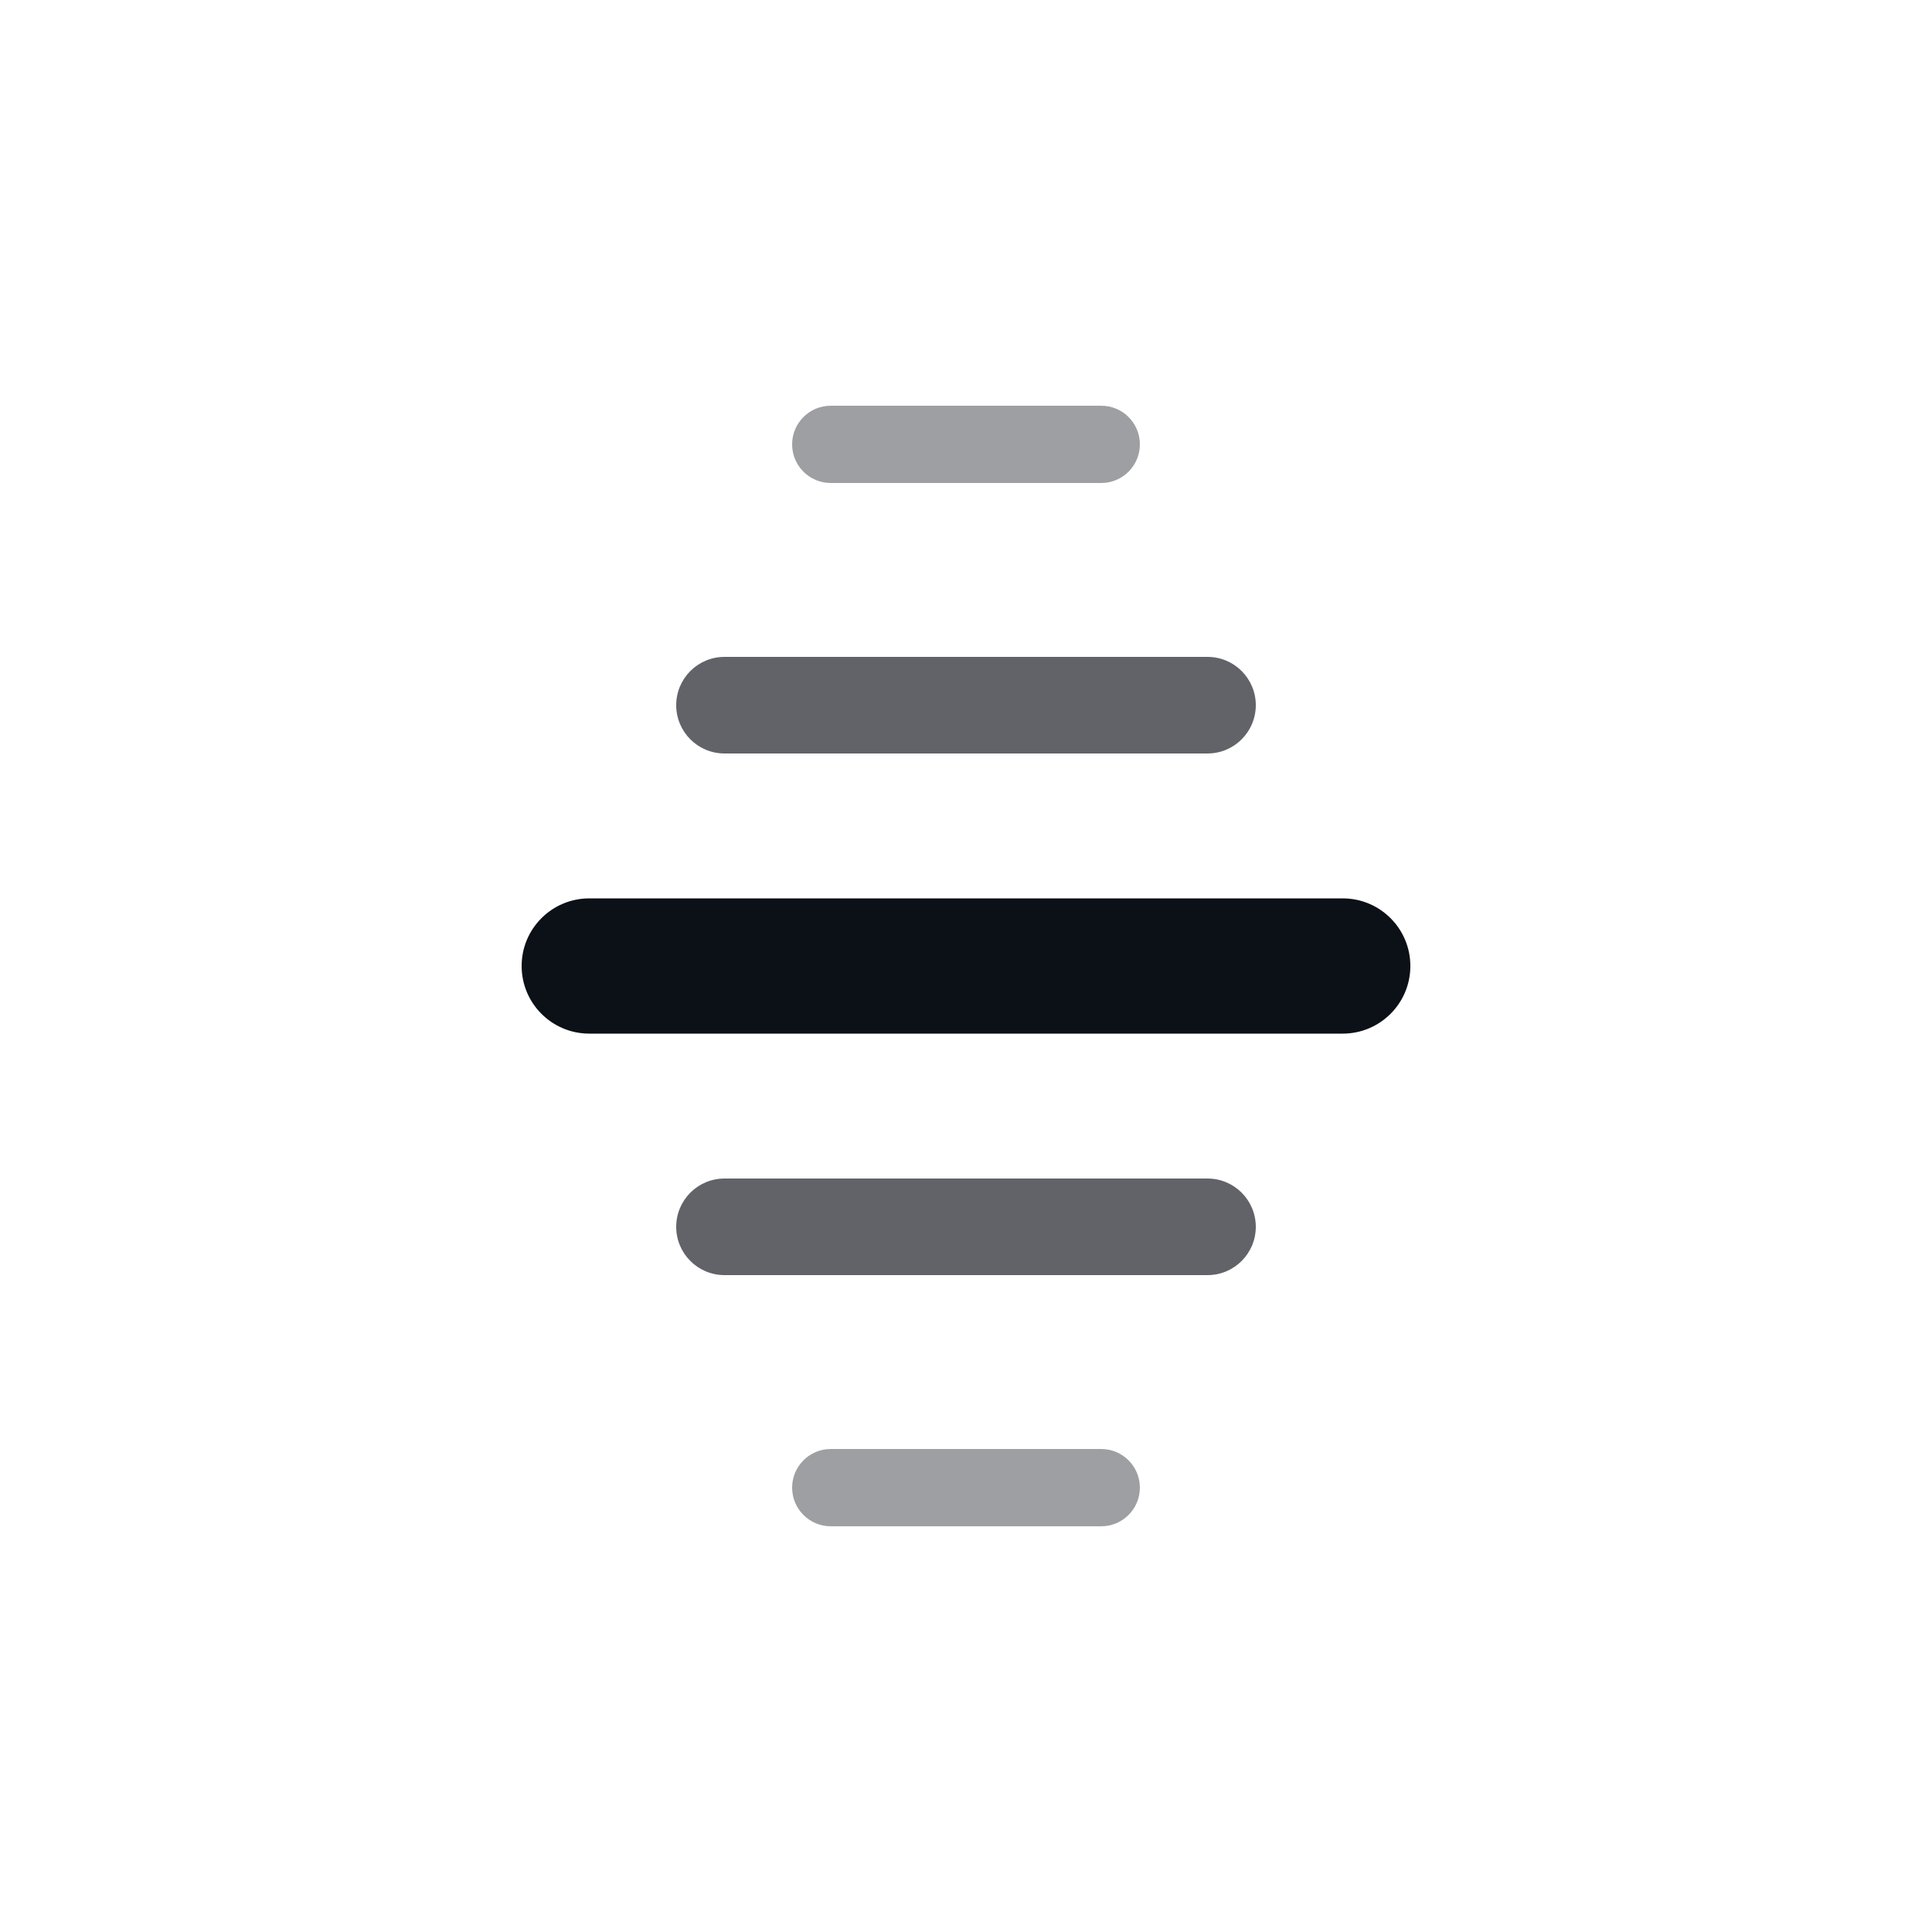
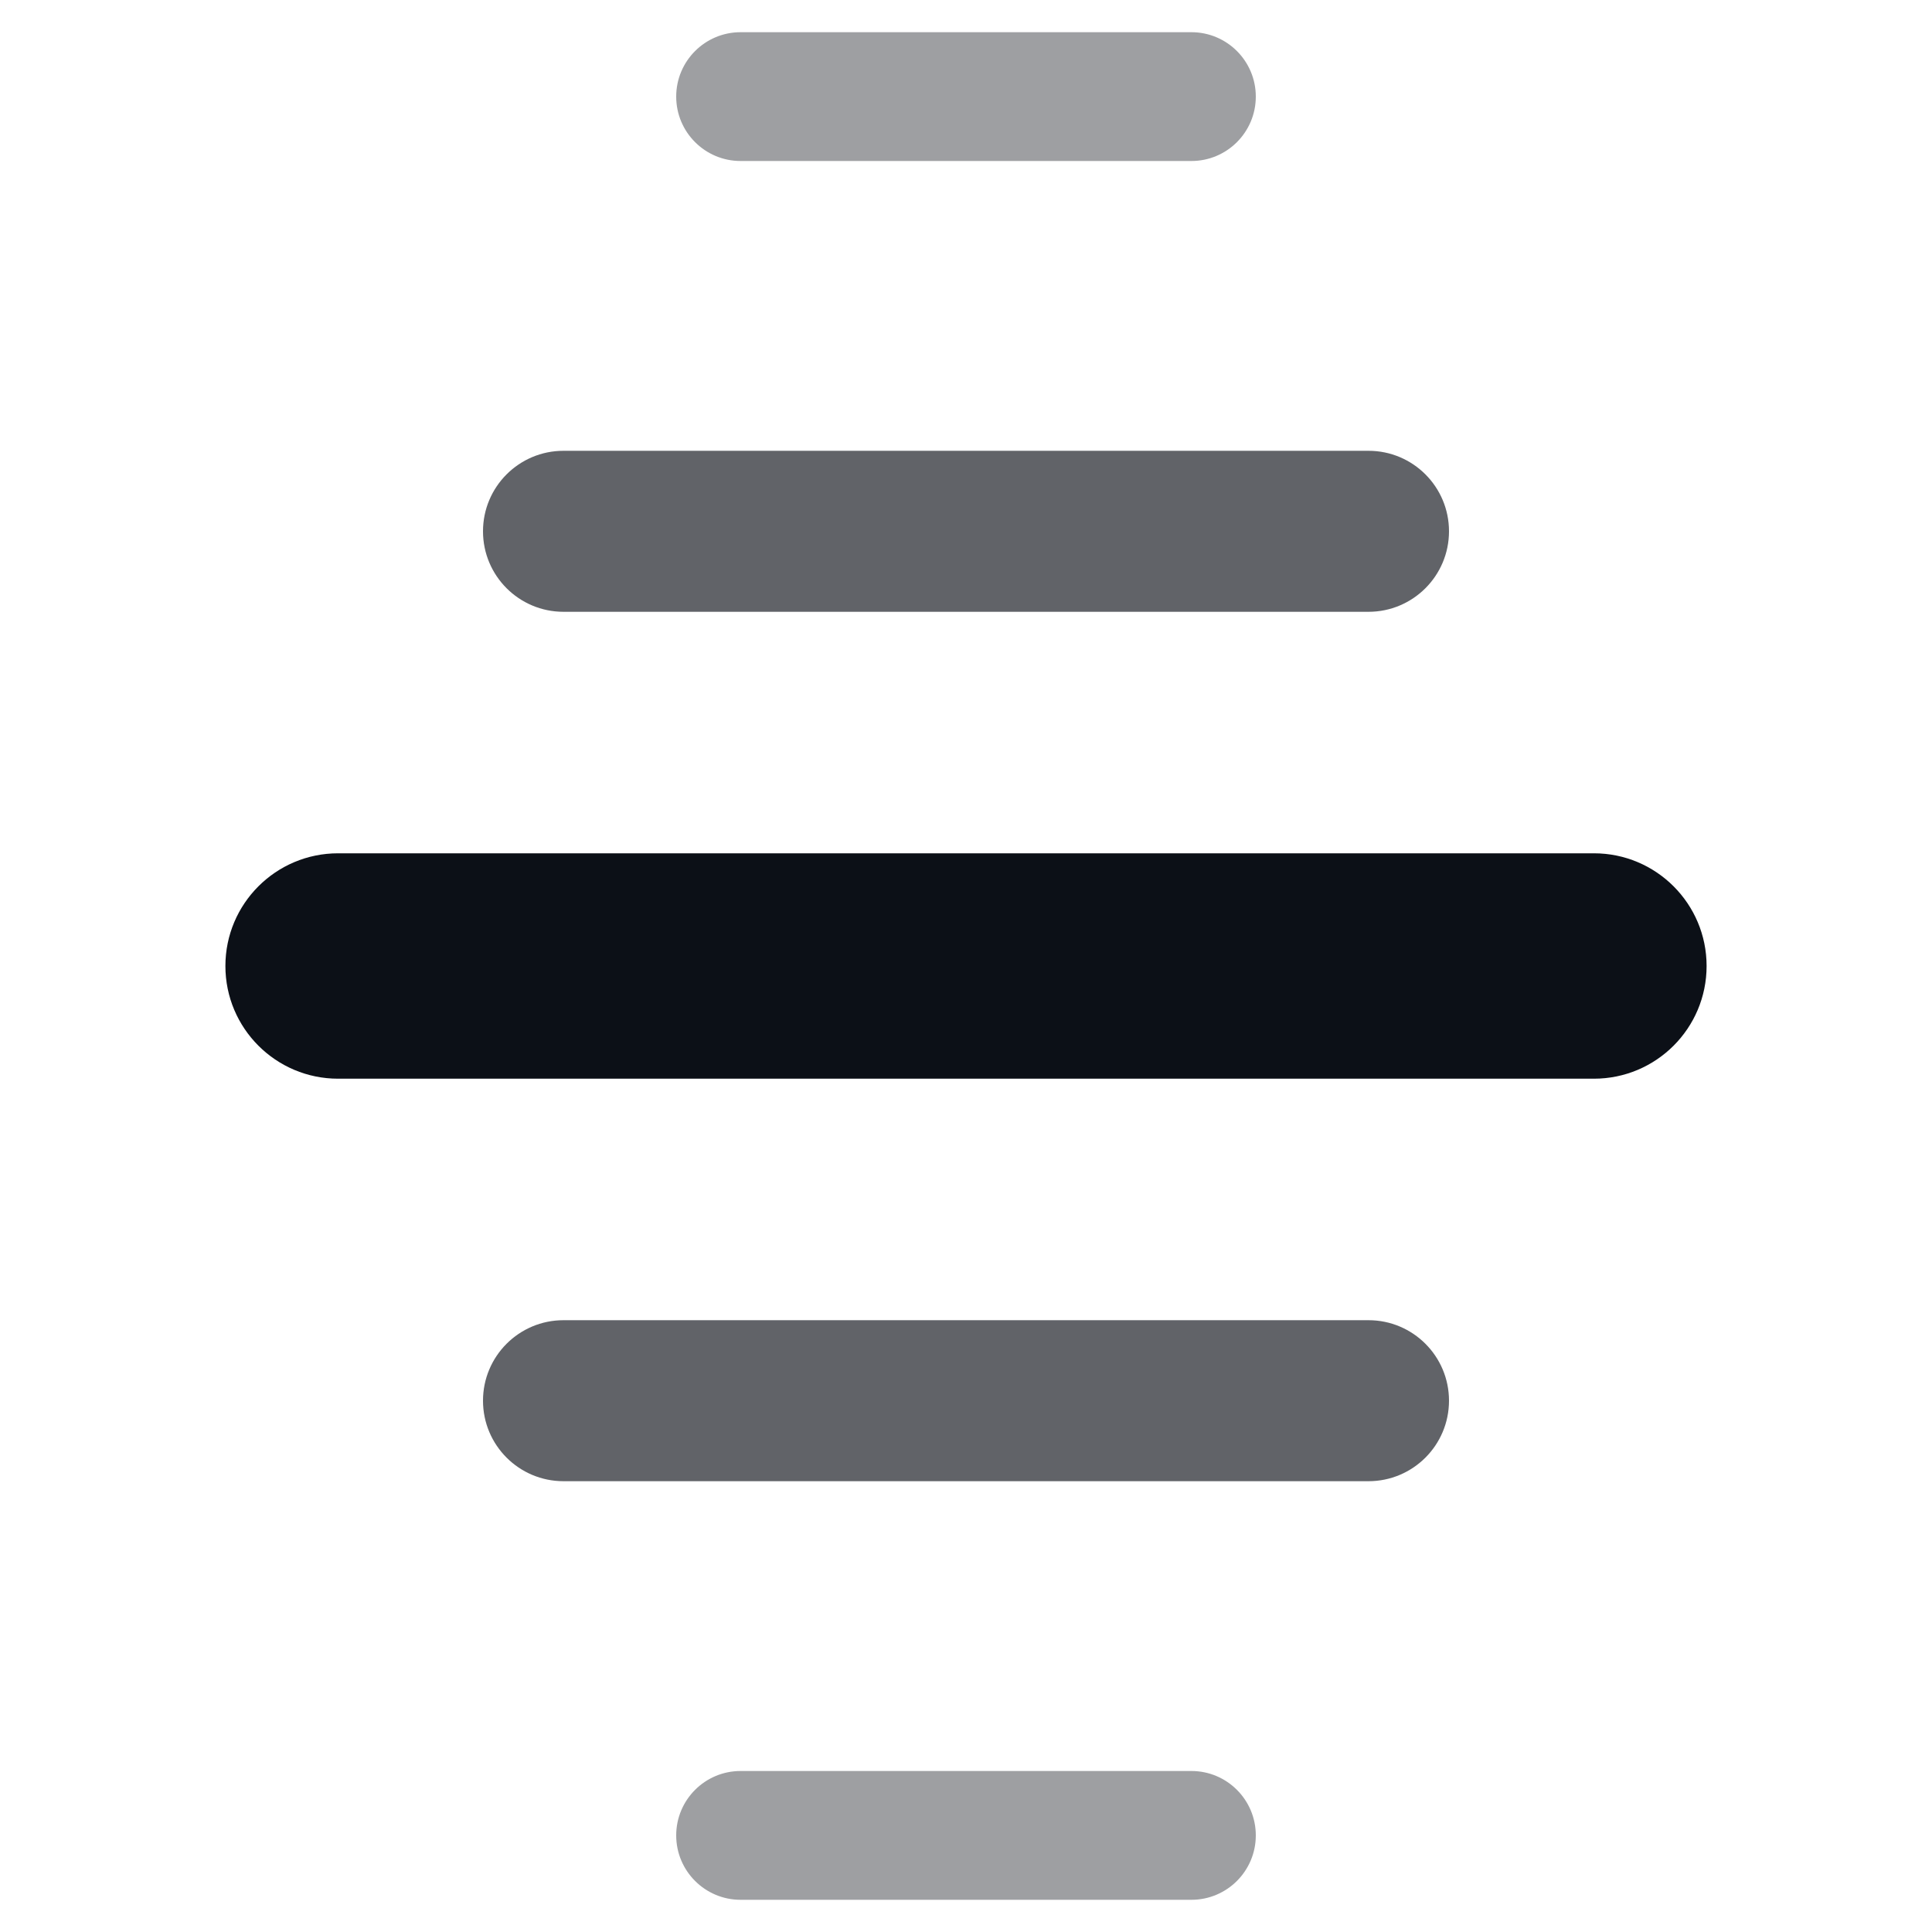
- <svg xmlns="http://www.w3.org/2000/svg" viewBox="0 0 100 100">
+ <svg xmlns="http://www.w3.org/2000/svg" viewBox="20 20 60 60">
  <rect x="41" y="21" width="18" height="4" rx="2" fill="#0C1017" opacity="0.4" />
  <rect x="35" y="34" width="30" height="5" rx="2.5" fill="#0C1017" opacity="0.65" />
  <rect x="27" y="46.5" width="46" height="7" rx="3.5" fill="#0C1017" />
  <rect x="35" y="61" width="30" height="5" rx="2.5" fill="#0C1017" opacity="0.65" />
  <rect x="41" y="75" width="18" height="4" rx="2" fill="#0C1017" opacity="0.4" />
</svg>
